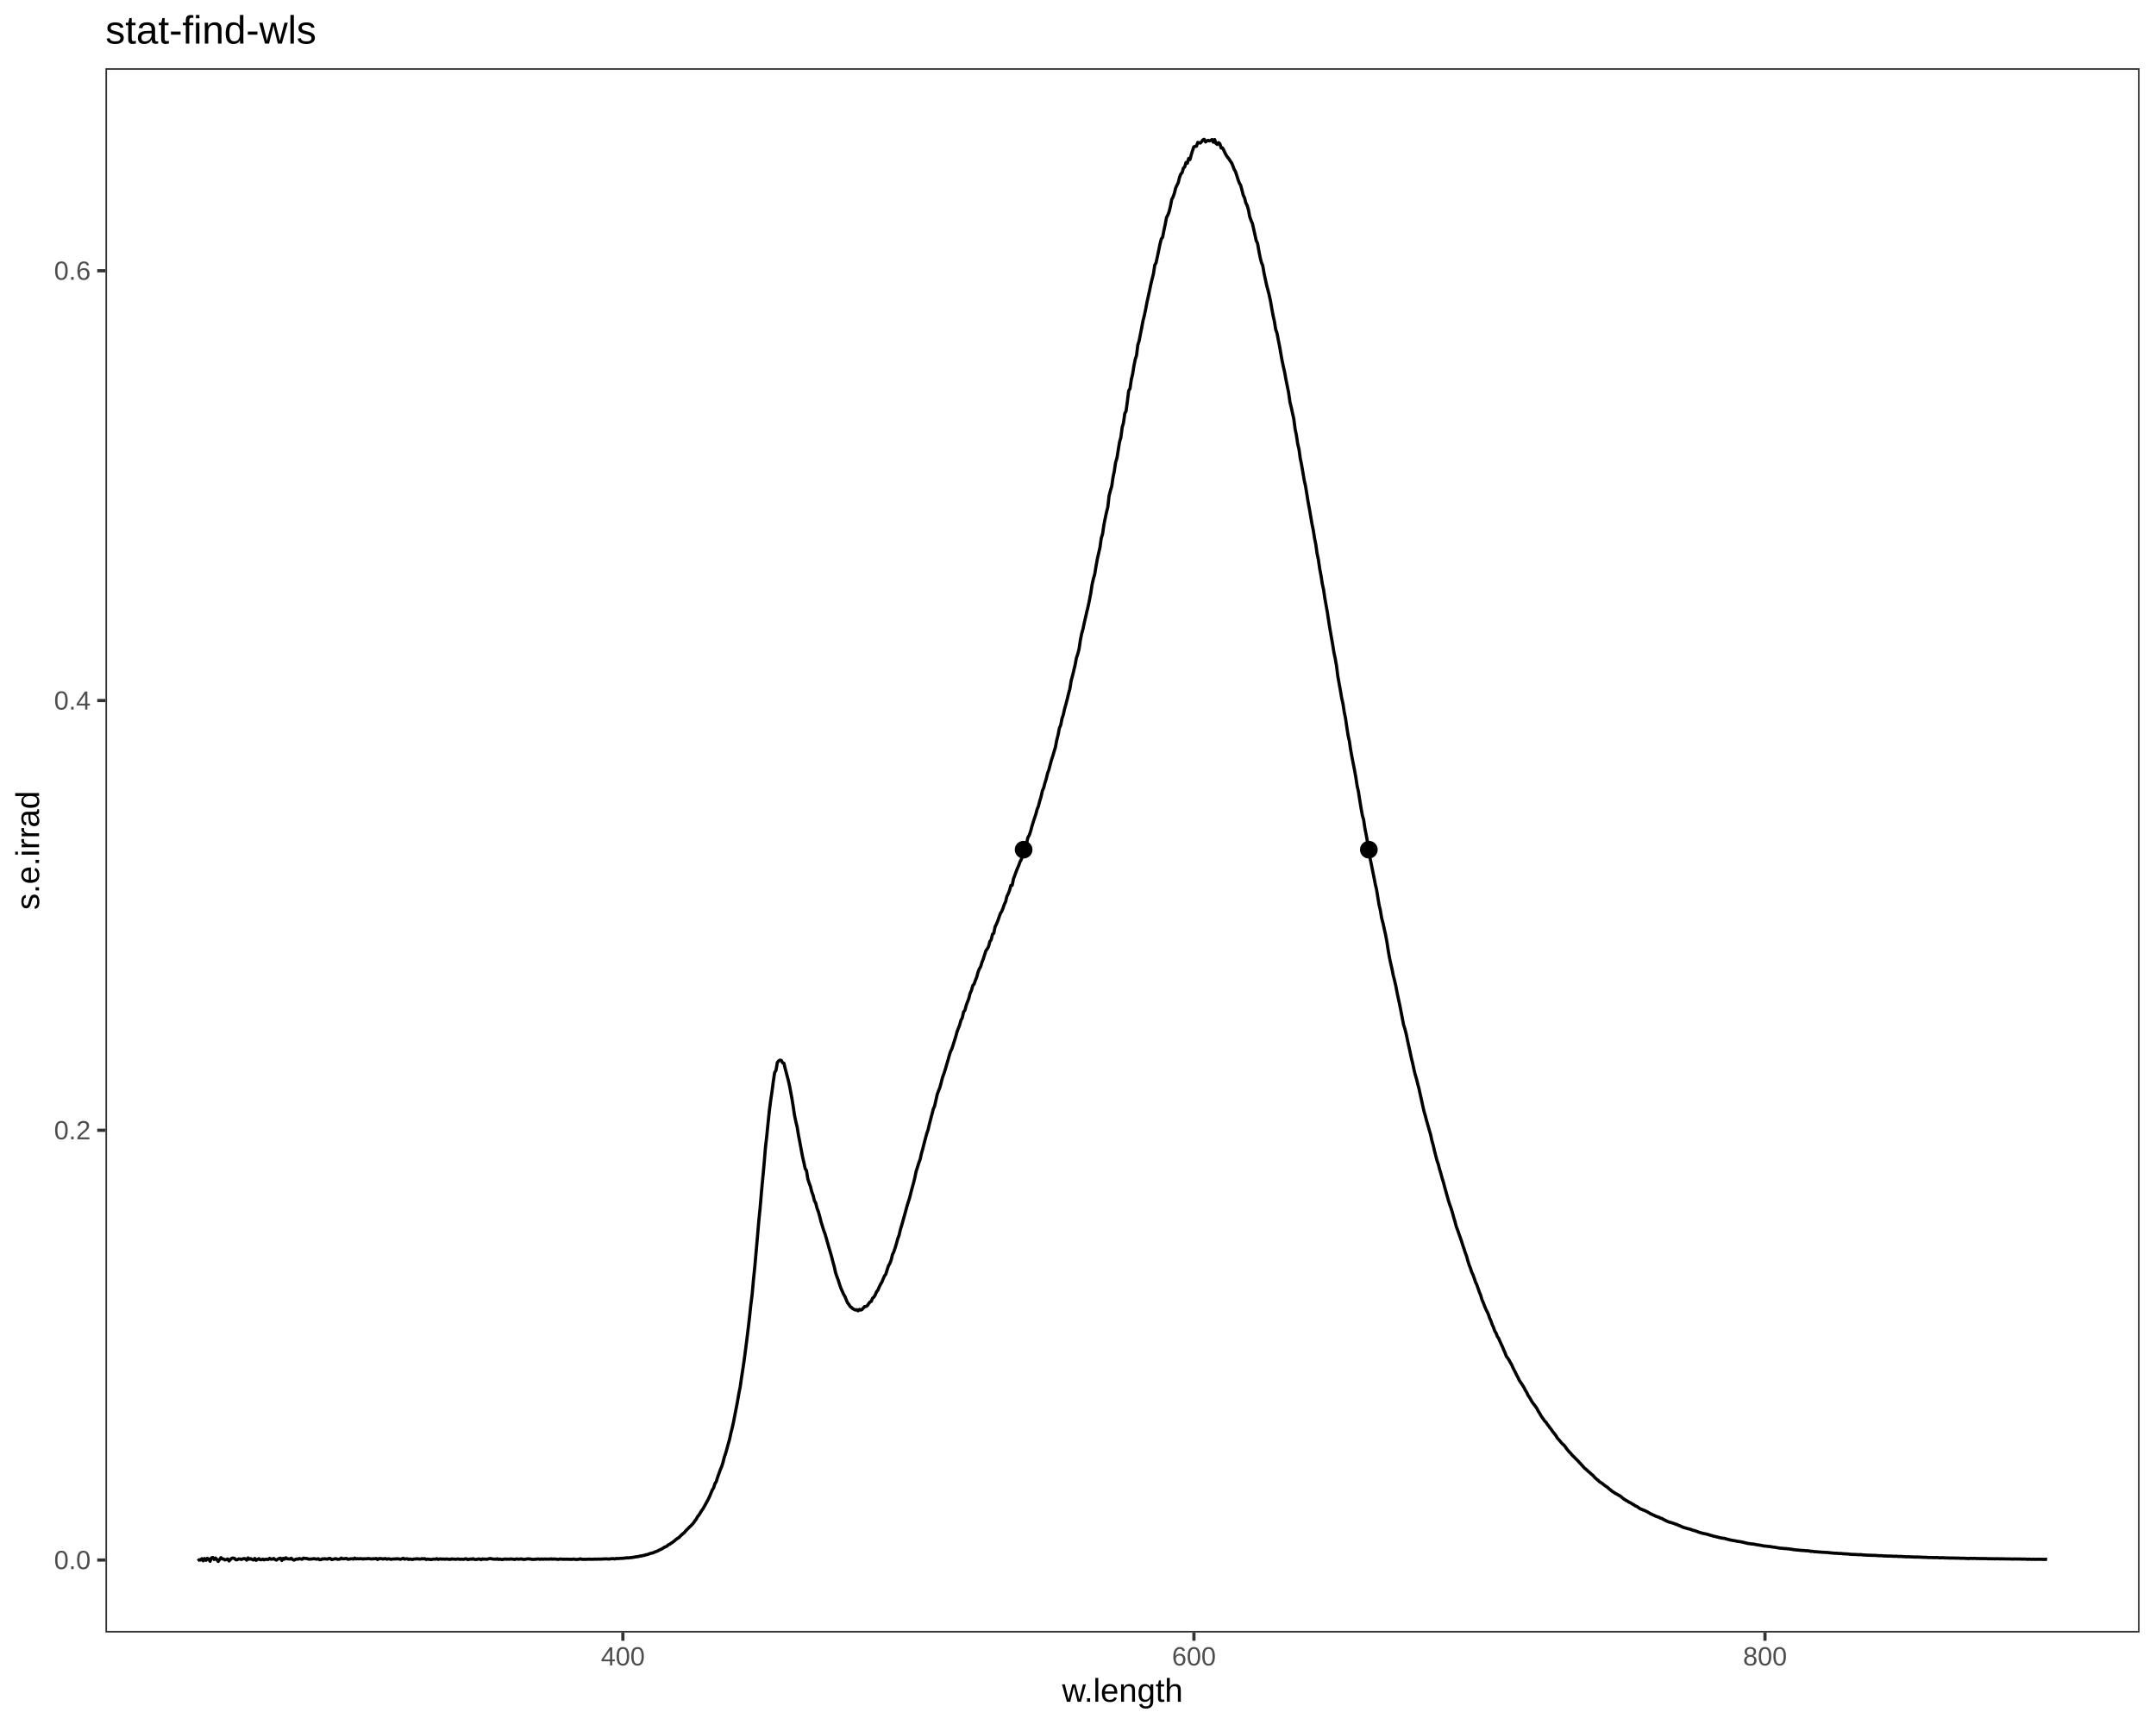
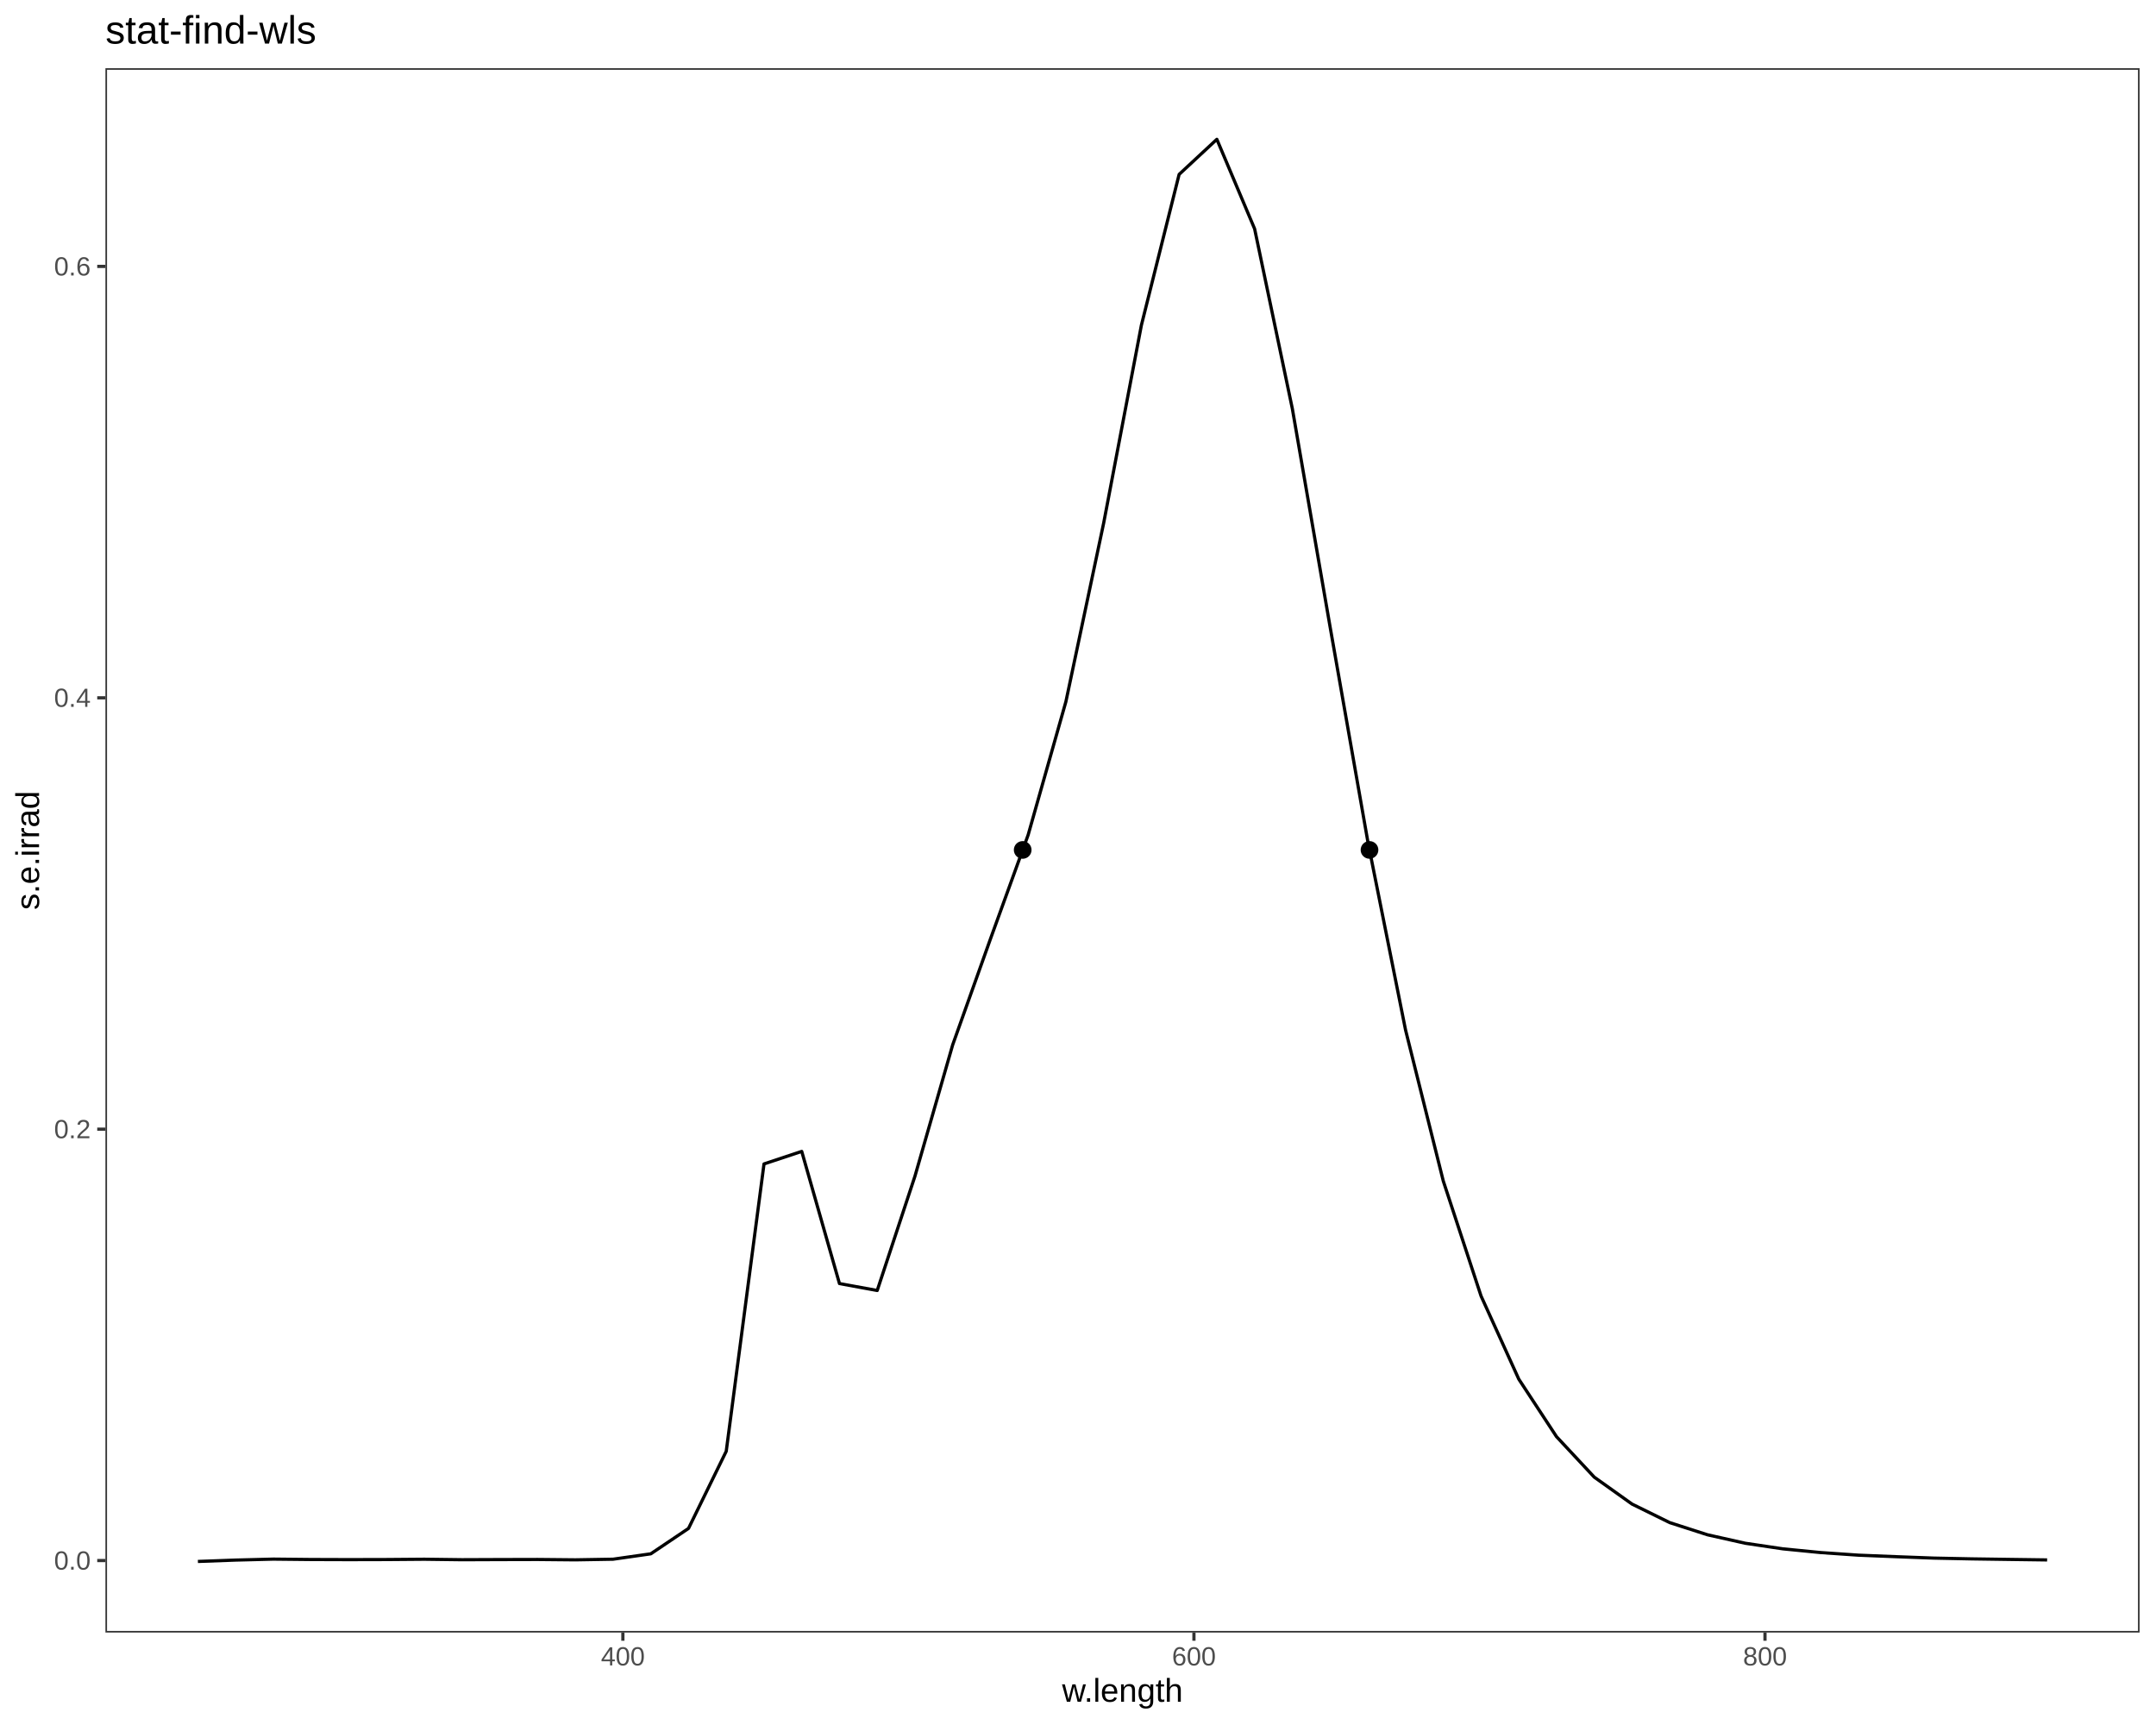
<svg xmlns="http://www.w3.org/2000/svg" viewBox="0 0 720.00 576.00">
  <defs>
    <style type="text/css">
    line, polyline, polygon, path, rect, circle {
      fill: none;
      stroke: #000000;
      stroke-linecap: round;
      stroke-linejoin: round;
      stroke-miterlimit: 10.00;
    }
  </style>
  </defs>
  <rect width="100%" height="100%" style="stroke: none; fill: #FFFFFF;" />
  <rect x="0.00" y="0.00" width="720.00" height="576.00" style="stroke-width: 1.07; stroke: #FFFFFF; fill: #FFFFFF;" />
  <defs>
    <clipPath id="cpMzUuMjF8NzE0LjUyfDU0NS4xM3wyMi43Nw==">
      <rect x="35.21" y="22.77" width="679.31" height="522.36" />
    </clipPath>
  </defs>
  <rect x="35.21" y="22.77" width="679.31" height="522.36" style="stroke-width: 1.07; stroke: none; fill: #FFFFFF;" clip-path="url(#cpMzUuMjF8NzE0LjUyfDU0NS4xM3wyMi43Nw==)" />
-   <polyline points="66.09,521.22 66.54,520.81 66.99,520.91 67.44,520.45 67.89,521.17 68.35,520.42 68.80,521.00 69.26,520.33 69.70,520.64 70.16,521.33 70.61,520.22 71.07,520.06 71.52,520.73 71.97,520.25 72.42,520.74 72.87,521.39 73.33,520.72 73.78,520.11 74.23,520.54 74.68,520.59 75.14,520.89 75.59,520.73 76.04,520.56 76.49,521.23 76.94,520.72 77.40,520.33 77.85,520.26 78.31,520.35 78.75,520.83 79.20,520.83 79.66,520.55 80.11,520.54 80.57,520.73 81.01,520.57 81.46,520.41 81.92,520.50 82.37,520.95 82.83,520.21 83.27,520.64 83.72,520.46 84.18,520.72 84.63,520.88 85.09,520.39 85.53,521.02 85.98,520.69 86.44,520.45 86.89,520.80 87.34,520.80 87.79,520.62 88.24,520.86 88.70,520.62 89.15,520.69 89.60,520.73 90.05,520.34 90.50,520.64 90.95,520.60 91.41,520.39 91.86,520.75 92.30,520.94 92.76,520.62 93.21,520.40 93.66,520.30 94.11,521.07 94.56,520.35 95.02,520.63 95.47,520.16 95.92,520.51 96.37,520.54 96.82,520.57 97.27,520.31 97.72,520.75 98.18,520.94 98.63,520.72 99.07,520.55 99.53,520.64 99.98,520.40 100.43,520.56 100.89,520.66 101.33,520.28 101.78,520.36 102.24,520.41 102.69,520.45 103.14,520.65 103.58,520.58 104.04,520.57 104.49,520.52 104.94,520.45 105.40,520.58 105.84,520.62 106.29,520.46 106.74,520.80 107.20,520.78 107.65,520.51 108.09,520.57 108.55,520.48 109.00,520.59 109.45,520.58 109.90,520.37 110.35,520.43 110.80,520.77 111.25,520.66 111.70,520.53 112.16,520.45 112.60,520.64 113.05,520.66 113.50,520.60 113.96,520.26 114.41,520.51 114.85,520.50 115.30,520.42 115.76,520.39 116.21,520.67 116.66,520.59 117.10,520.51 117.55,520.48 118.01,520.61 118.46,520.27 118.91,520.54 119.35,520.47 119.80,520.52 120.26,520.45 120.71,520.47 121.16,520.58 121.61,520.49 122.06,520.51 122.51,520.49 122.96,520.41 123.41,520.47 123.86,520.55 124.30,520.53 124.76,520.48 125.21,520.50 125.66,520.40 126.11,520.75 126.55,520.43 127.01,520.44 127.46,520.45 127.91,520.60 128.36,520.46 128.80,520.45 129.25,520.65 129.71,520.50 130.16,520.55 130.61,520.69 131.05,520.59 131.50,520.56 131.95,520.55 132.40,520.52 132.86,520.49 133.30,520.57 133.75,520.67 134.20,520.50 134.65,520.34 135.10,520.62 135.55,520.52 136.00,520.47 136.45,520.72 136.90,520.56 137.35,520.67 137.80,520.74 138.24,520.56 138.69,520.59 139.14,520.47 139.59,520.55 140.05,520.59 140.49,520.59 140.94,520.45 141.39,520.55 141.84,520.45 142.29,520.73 142.74,520.60 143.18,520.66 143.63,520.71 144.08,520.75 144.54,520.62 144.99,520.61 145.43,520.64 145.88,520.46 146.33,520.70 146.78,520.56 147.23,520.57 147.67,520.61 148.12,520.57 148.57,520.67 149.02,520.55 149.47,520.61 149.92,520.65 150.36,520.71 150.81,520.55 151.27,520.60 151.72,520.60 152.17,520.67 152.61,520.60 153.06,520.55 153.51,520.68 153.96,520.63 154.41,520.65 154.85,520.69 155.30,520.53 155.75,520.50 156.20,520.76 156.65,520.67 157.10,520.58 157.54,520.65 157.99,520.47 158.44,520.69 158.89,520.72 159.34,520.66 159.78,520.57 160.23,520.57 160.68,520.81 161.13,520.54 161.58,520.63 162.03,520.58 162.47,520.67 162.92,520.59 163.37,520.45 163.82,520.42 164.27,520.53 164.71,520.61 165.16,520.59 165.61,520.66 166.06,520.49 166.51,520.72 166.95,520.58 167.40,520.72 167.85,520.72 168.30,520.64 168.75,520.55 169.19,520.65 169.63,520.61 170.08,520.64 170.53,520.53 170.98,520.61 171.43,520.62 171.88,520.74 172.32,520.56 172.77,520.55 173.22,520.66 173.67,520.58 174.12,520.54 174.56,520.66 175.01,520.71 175.46,520.64 175.90,520.57 176.35,520.52 176.80,520.55 177.24,520.59 177.69,520.68 178.14,520.72 178.59,520.64 179.04,520.65 179.48,520.57 179.93,520.56 180.38,520.70 180.82,520.55 181.27,520.65 181.72,520.58 182.16,520.61 182.61,520.61 183.06,520.60 183.51,520.64 183.96,520.50 184.39,520.65 184.84,520.56 185.29,520.59 185.74,520.61 186.19,520.70 186.64,520.66 187.08,520.57 187.52,520.60 187.97,520.68 188.42,520.62 188.87,520.66 189.32,520.61 189.76,520.67 190.21,520.65 190.65,520.70 191.10,520.66 191.55,520.58 191.99,520.68 192.44,520.72 192.89,520.70 193.33,520.65 193.78,520.50 194.23,520.65 194.67,520.69 195.12,520.65 195.56,520.70 196.01,520.64 196.46,520.64 196.91,520.60 197.35,520.67 197.79,520.65 198.24,520.65 198.69,520.60 199.14,520.64 199.58,520.61 200.02,520.59 200.47,520.61 200.92,520.60 201.37,520.56 201.82,520.55 202.25,520.52 202.70,520.55 203.15,520.57 203.60,520.59 204.04,520.47 204.49,520.48 204.93,520.47 205.38,520.56 205.82,520.37 206.27,520.44 206.72,520.40 207.17,520.35 207.60,520.36 208.05,520.32 208.50,520.29 208.95,520.22 209.39,520.17 209.84,520.22 210.28,520.12 210.72,520.11 211.17,520.04 211.62,519.98 212.07,519.90 212.50,519.82 212.95,519.79 213.40,519.69 213.85,519.56 214.29,519.54 214.74,519.41 215.18,519.35 215.62,519.16 216.07,519.12 216.52,518.95 216.96,518.80 217.41,518.65 217.85,518.58 218.29,518.41 218.74,518.20 219.19,518.05 219.63,517.89 220.08,517.63 220.52,517.43 220.97,517.22 221.41,516.96 221.86,516.65 222.30,516.48 222.75,516.27 223.19,515.82 223.63,515.65 224.08,515.33 224.53,515.05 224.97,514.73 225.42,514.33 225.86,513.96 226.30,513.65 226.75,513.40 227.20,512.91 227.64,512.50 228.09,512.10 228.52,511.77 228.97,511.20 229.42,510.74 229.86,510.31 230.31,509.84 230.76,509.44 231.19,508.99 231.64,508.48 232.08,507.79 232.53,507.24 232.98,506.40 233.42,505.89 233.86,505.16 234.30,504.43 234.75,503.84 235.20,503.05 235.64,502.24 236.09,501.43 236.52,500.62 236.97,499.69 237.41,498.62 237.86,497.53 238.31,496.83 238.75,495.43 239.19,494.76 239.63,493.33 240.08,492.09 240.52,490.81 240.97,489.81 241.42,488.45 241.85,486.67 242.30,485.37 242.74,483.83 243.19,482.16 243.63,480.65 244.08,478.54 244.51,476.85 244.96,474.83 245.40,472.55 245.85,470.26 246.29,467.97 246.74,465.33 247.18,463.18 247.62,460.08 248.06,457.25 248.51,454.23 248.96,450.82 249.40,447.38 249.85,443.71 250.28,440.03 250.73,435.78 251.17,432.34 251.62,427.33 252.06,423.09 252.50,418.13 252.94,413.09 253.38,407.99 253.83,403.48 254.27,398.30 254.72,393.49 255.16,388.78 255.60,383.43 256.04,379.53 256.49,375.06 256.93,370.84 257.38,367.37 257.82,364.42 258.26,361.01 258.70,358.10 259.14,357.43 259.59,354.81 260.03,354.25 260.48,354.00 260.92,354.09 261.36,354.89 261.80,355.06 262.25,356.94 262.69,358.59 263.13,360.23 263.58,362.13 264.01,364.38 264.46,366.81 264.90,369.53 265.35,372.53 265.79,374.59 266.23,376.41 266.67,379.16 267.11,381.36 267.56,383.88 268.00,386.17 268.44,388.12 268.89,390.22 269.33,390.86 269.76,393.60 270.21,395.01 270.65,396.20 271.10,397.98 271.54,399.13 271.98,400.96 272.42,401.73 272.86,403.49 273.31,404.66 273.75,406.21 274.19,407.99 274.64,409.40 275.08,410.84 275.51,411.98 275.96,413.53 276.40,415.07 276.84,416.66 277.29,418.14 277.73,419.64 278.16,421.38 278.61,422.98 279.05,424.97 279.49,426.27 279.94,427.48 280.38,428.89 280.82,430.18 281.26,431.11 281.70,432.15 282.14,432.85 282.59,433.99 283.03,435.00 283.47,435.55 283.91,436.25 284.35,436.60 284.79,437.00 285.23,437.21 285.68,437.43 286.12,437.32 286.56,437.70 287.00,437.22 287.44,437.45 287.88,437.25 288.32,436.75 288.77,436.25 289.21,436.27 289.65,435.98 290.08,435.32 290.53,434.75 290.97,434.53 291.41,433.44 291.85,433.13 292.30,432.36 292.73,431.33 293.17,430.81 293.61,429.75 294.06,428.83 294.50,428.11 294.94,427.05 295.38,426.07 295.82,425.46 296.26,424.03 296.70,422.67 297.14,421.94 297.59,420.79 298.03,418.94 298.47,418.06 298.90,416.77 299.34,415.34 299.79,413.66 300.23,412.51 300.67,410.64 301.11,409.18 301.55,407.63 301.99,406.05 302.43,404.48 302.87,402.83 303.31,401.40 303.75,400.04 304.20,398.23 304.63,396.62 305.07,395.05 305.51,393.24 305.95,391.09 306.39,389.78 306.84,388.29 307.28,387.14 307.71,385.17 308.15,383.65 308.59,381.87 309.03,380.21 309.47,378.58 309.92,377.28 310.36,375.39 310.79,373.71 311.23,372.08 311.67,370.31 312.11,369.34 312.55,367.41 313.00,365.38 313.44,364.19 313.87,363.13 314.31,361.53 314.75,359.80 315.19,358.60 315.63,357.25 316.07,355.73 316.51,354.27 316.95,352.66 317.39,351.20 317.83,350.31 318.27,349.02 318.71,347.61 319.15,346.22 319.59,344.59 320.02,343.41 320.46,342.33 320.90,340.70 321.34,339.93 321.79,337.87 322.23,337.36 322.67,335.71 323.10,334.56 323.54,333.40 323.98,331.65 324.42,330.69 324.86,329.07 325.30,328.61 325.74,327.34 326.17,326.26 326.61,324.66 327.05,323.48 327.49,322.80 327.93,321.30 328.37,320.21 328.81,318.78 329.25,317.43 329.68,316.88 330.12,316.10 330.56,314.40 331.00,313.80 331.44,311.97 331.88,311.62 332.32,309.41 332.75,308.61 333.19,307.58 333.63,306.29 334.07,305.03 334.51,304.36 334.95,303.29 335.39,301.99 335.82,301.11 336.26,299.29 336.70,298.44 337.14,297.30 337.58,295.67 338.02,295.61 338.46,293.41 338.90,292.30 339.33,291.09 339.77,289.96 340.21,288.97 340.65,287.72 341.09,286.94 341.53,285.10 341.97,283.18 342.40,282.71 342.84,281.48 343.28,279.62 343.72,278.90 344.16,277.61 344.60,275.98 345.03,274.55 345.46,273.21 345.90,271.95 346.34,270.24 346.78,269.21 347.22,267.48 347.66,266.07 348.10,264.06 348.54,263.05 348.97,261.38 349.41,260.02 349.84,258.19 350.28,257.03 350.72,255.33 351.16,253.70 351.60,252.40 352.03,250.92 352.47,249.46 352.91,247.10 353.35,245.42 353.78,243.16 354.22,242.16 354.66,239.92 355.10,238.64 355.53,236.63 355.97,235.15 356.41,233.45 356.84,231.63 357.28,230.04 357.72,227.25 358.16,225.70 358.59,223.87 359.03,222.07 359.46,219.74 359.90,218.43 360.34,216.80 360.78,213.82 361.22,211.61 361.66,210.05 362.08,208.04 362.52,206.16 362.96,204.18 363.40,202.42 363.84,200.27 364.27,198.02 364.71,195.16 365.15,193.22 365.58,191.76 366.02,189.04 366.45,186.70 366.89,184.75 367.33,182.85 367.77,179.71 368.21,178.27 368.64,175.30 369.07,173.14 369.51,171.08 369.95,169.38 370.38,165.58 370.82,163.85 371.26,162.40 371.70,159.33 372.13,157.31 372.56,154.37 373.00,152.97 373.44,150.25 373.87,147.60 374.31,146.09 374.75,142.72 375.19,141.20 375.62,138.09 376.05,137.27 376.49,134.02 376.93,130.46 377.36,129.77 377.80,126.74 378.24,124.94 378.67,122.21 379.11,120.01 379.54,118.70 379.97,115.22 380.41,113.85 380.85,111.58 381.29,109.35 381.72,107.03 382.16,105.33 382.60,103.23 383.02,101.01 383.46,99.04 383.90,97.03 384.33,94.93 384.77,93.09 385.21,91.35 385.64,88.53 386.08,87.70 386.51,85.71 386.94,83.66 387.38,81.51 387.82,79.77 388.25,79.23 388.69,76.93 389.13,74.91 389.56,72.62 389.99,71.83 390.42,70.72 390.86,68.92 391.30,66.60 391.73,65.82 392.17,64.57 392.61,62.81 393.04,61.85 393.47,61.01 393.90,59.25 394.34,58.11 394.78,57.63 395.21,56.11 395.65,55.73 396.08,54.24 396.52,54.50 396.96,52.90 397.38,53.29 397.82,51.69 398.25,50.29 398.69,49.04 399.13,48.86 399.56,48.82 400.00,47.54 400.43,47.67 400.86,47.76 401.29,47.31 401.73,46.68 402.16,46.52 402.60,47.40 403.04,47.03 403.47,46.88 403.91,47.06 404.34,46.84 404.77,46.59 405.20,47.48 405.64,46.60 406.07,47.89 406.51,48.22 406.94,47.62 407.38,48.01 407.81,49.42 408.25,49.38 408.67,50.14 409.11,51.09 409.54,51.90 409.98,52.54 410.41,53.05 410.85,53.76 411.28,54.35 411.72,55.37 412.15,56.57 412.58,57.24 413.01,58.55 413.45,59.94 413.88,61.12 414.32,61.86 414.75,63.45 415.19,65.20 415.62,66.06 416.05,67.77 416.48,68.60 416.92,70.08 417.35,72.35 417.78,73.58 418.22,74.56 418.65,76.41 419.09,78.38 419.52,80.37 419.95,81.20 420.38,83.68 420.82,85.89 421.25,87.66 421.68,88.61 422.12,91.14 422.55,93.19 422.99,95.23 423.42,96.83 423.84,98.47 424.28,100.49 424.71,103.01 425.15,105.40 425.58,107.23 426.01,109.99 426.45,111.20 426.88,113.49 427.32,115.63 427.74,118.10 428.17,120.49 428.61,122.58 429.04,124.45 429.48,126.92 429.91,129.02 430.34,131.12 430.78,134.27 431.21,135.99 431.64,137.98 432.07,139.90 432.50,143.22 432.93,145.32 433.37,148.20 433.80,150.01 434.23,153.10 434.67,155.21 435.10,157.75 435.53,160.26 435.96,162.21 436.39,164.74 436.82,167.48 437.26,169.83 437.69,172.30 438.12,174.84 438.56,176.95 438.99,179.67 439.42,181.85 439.85,184.90 440.28,186.88 440.71,189.88 441.14,192.09 441.58,194.96 442.01,196.86 442.44,199.82 442.88,202.26 443.31,204.69 443.74,207.55 444.16,210.16 444.60,212.67 445.03,215.12 445.46,217.85 445.89,219.83 446.33,222.33 446.76,225.78 447.19,228.19 447.62,230.51 448.05,233.07 448.48,234.96 448.91,237.74 449.34,239.83 449.78,242.90 450.21,245.64 450.64,247.57 451.07,250.49 451.50,252.81 451.94,255.10 452.36,257.21 452.79,259.62 453.22,262.42 453.66,264.40 454.09,267.17 454.52,269.81 454.95,272.22 455.38,273.70 455.82,276.66 456.25,278.78 456.67,281.09 457.10,283.56 457.53,286.50 457.96,288.64 458.40,290.79 458.83,292.90 459.26,295.16 459.69,296.93 460.12,299.62 460.55,302.17 460.98,304.03 461.41,306.57 461.84,308.17 462.27,310.18 462.70,312.06 463.13,314.31 463.56,317.16 464.00,319.67 464.43,321.72 464.86,323.54 465.29,325.78 465.71,327.35 466.14,329.28 466.57,331.52 467.00,333.51 467.43,335.54 467.87,337.71 468.30,339.98 468.73,342.20 469.16,343.52 469.59,345.19 470.01,347.24 470.44,349.22 470.87,351.09 471.30,353.18 471.73,354.91 472.16,356.95 472.59,358.78 473.03,360.23 473.46,361.96 473.89,363.60 474.32,365.58 474.74,367.43 475.17,369.41 475.60,371.27 476.03,372.75 476.46,374.41 476.89,375.88 477.32,377.38 477.75,378.85 478.18,380.86 478.61,382.35 479.03,384.21 479.46,385.88 479.89,387.53 480.32,388.76 480.75,390.42 481.18,391.84 481.61,393.42 482.04,394.82 482.47,396.44 482.90,397.98 483.33,399.54 483.75,401.03 484.18,402.35 484.61,403.51 485.04,404.94 485.47,406.51 485.90,407.91 486.33,409.59 486.76,410.70 487.19,411.93 487.62,413.14 488.05,414.35 488.47,415.72 488.90,416.97 489.33,418.29 489.76,419.44 490.19,421.02 490.62,422.37 491.05,423.45 491.48,424.78 491.90,425.65 492.33,426.84 492.76,428.12 493.19,429.00 493.61,430.24 494.04,431.44 494.47,432.48 494.90,433.98 495.33,434.95 495.76,436.10 496.19,437.11 496.62,437.97 497.04,438.86 497.47,440.15 497.90,441.07 498.32,442.28 498.75,443.19 499.18,444.45 499.61,445.13 500.04,446.27 500.46,446.85 500.89,447.86 501.32,448.82 501.75,449.70 502.18,450.77 502.61,451.71 503.04,452.89 503.45,453.41 503.88,454.03 504.31,454.84 504.74,455.54 505.17,456.49 505.60,457.41 506.02,458.17 506.45,459.11 506.88,459.85 507.31,460.81 507.74,461.47 508.17,462.08 508.58,462.72 509.01,463.45 509.44,464.31 509.87,464.97 510.30,465.94 510.72,466.52 511.15,467.26 511.58,468.03 512.01,468.64 512.44,469.18 512.86,469.74 513.29,470.38 513.71,471.24 514.14,471.86 514.56,472.64 514.99,473.29 515.42,473.86 515.85,474.50 516.27,474.89 516.70,475.55 517.13,476.07 517.56,476.71 517.98,477.21 518.41,477.84 518.84,478.42 519.26,478.92 519.68,479.50 520.11,480.24 520.54,480.69 520.97,481.19 521.39,481.70 521.82,482.18 522.25,482.50 522.67,483.02 523.10,483.66 523.53,484.18 523.95,484.71 524.38,485.11 524.80,485.61 525.23,486.12 525.65,486.48 526.08,486.95 526.51,487.37 526.93,487.77 527.36,488.27 527.79,488.68 528.21,489.18 528.64,489.65 529.07,490.13 529.49,490.50 529.92,490.84 530.34,491.28 530.76,491.59 531.19,491.99 531.61,492.36 532.04,492.72 532.47,493.25 532.89,493.64 533.32,494.02 533.75,494.36 534.17,494.79 534.60,495.03 535.02,495.31 535.45,495.68 535.87,495.97 536.29,496.30 536.72,496.56 537.15,496.93 537.57,497.31 538.00,497.64 538.42,498.00 538.85,498.25 539.27,498.53 539.70,498.80 540.13,499.00 540.55,499.30 540.98,499.47 541.40,499.80 541.82,500.17 542.24,500.52 542.67,500.77 543.10,501.05 543.52,501.24 543.95,501.58 544.37,501.74 544.80,501.99 545.22,502.26 545.65,502.47 546.07,502.82 546.50,502.96 546.92,503.21 547.35,503.53 547.77,503.81 548.19,503.96 548.61,504.17 549.04,504.30 549.46,504.50 549.89,504.69 550.31,504.92 550.74,505.17 551.16,505.46 551.59,505.60 552.01,505.85 552.44,506.01 552.86,506.25 553.29,506.39 553.71,506.55 554.13,506.67 554.55,506.96 554.98,507.01 555.40,507.31 555.83,507.51 556.25,507.73 556.68,507.94 557.10,508.11 557.52,508.29 557.95,508.36 558.37,508.51 558.80,508.64 559.22,508.77 559.65,508.98 560.07,509.06 560.49,509.32 560.91,509.44 561.33,509.64 561.76,509.84 562.18,510.00 562.61,510.16 563.03,510.23 563.45,510.41 563.88,510.48 564.30,510.57 564.73,510.73 565.15,510.90 565.57,511.03 566.00,511.12 566.42,511.28 566.84,511.43 567.26,511.59 567.68,511.73 568.11,511.83 568.53,511.99 568.95,512.06 569.38,512.14 569.80,512.23 570.22,512.34 570.65,512.45 571.07,512.61 571.49,512.71 571.92,512.83 572.34,512.99 572.76,513.04 573.19,513.17 573.61,513.26 574.03,513.37 574.45,513.48 574.87,513.54 575.29,513.65 575.72,513.64 576.14,513.76 576.56,513.88 576.98,513.99 577.41,514.11 577.83,514.21 578.25,514.28 578.68,514.38 579.10,514.44 579.52,514.50 579.94,514.62 580.37,514.68 580.79,514.73 581.21,514.80 581.63,514.88 582.05,514.97 582.47,515.06 582.89,515.19 583.31,515.26 583.74,515.39 584.16,515.42 584.58,515.49 585.00,515.55 585.43,515.57 585.85,515.64 586.27,515.71 586.69,515.81 587.11,515.86 587.54,515.92 587.96,516.00 588.38,516.08 588.80,516.15 589.22,516.25 589.64,516.24 590.06,516.30 590.48,516.39 590.90,516.39 591.32,516.44 591.75,516.53 592.17,516.60 592.59,516.64 593.01,516.70 593.43,516.79 593.85,516.85 594.28,516.92 594.70,516.97 595.12,516.98 595.54,517.04 595.96,517.07 596.38,517.09 596.81,517.15 597.22,517.17 597.64,517.23 598.06,517.30 598.48,517.34 598.90,517.44 599.32,517.46 599.74,517.53 600.17,517.58 600.59,517.59 601.01,517.65 601.43,517.68 601.85,517.73 602.27,517.74 602.69,517.77 603.11,517.82 603.53,517.81 603.95,517.86 604.37,517.93 604.80,518.04 605.22,517.98 605.63,518.08 606.05,518.14 606.47,518.13 606.89,518.19 607.31,518.21 607.73,518.25 608.15,518.26 608.57,518.32 608.99,518.31 609.41,518.36 609.83,518.38 610.25,518.39 610.67,518.42 611.09,518.51 611.51,518.51 611.93,518.58 612.35,518.60 612.77,518.65 613.19,518.65 613.61,518.66 614.03,518.74 614.45,518.72 614.86,518.73 615.28,518.79 615.70,518.83 616.12,518.85 616.54,518.85 616.96,518.91 617.38,518.91 617.80,518.98 618.22,519.01 618.64,519.03 619.06,519.05 619.48,519.05 619.90,519.09 620.32,519.09 620.74,519.14 621.16,519.12 621.58,519.11 622.00,519.20 622.42,519.22 622.84,519.24 623.26,519.28 623.67,519.31 624.09,519.30 624.51,519.32 624.92,519.34 625.34,519.35 625.76,519.36 626.18,519.35 626.60,519.41 627.02,519.43 627.44,519.46 627.85,519.47 628.27,519.46 628.69,519.51 629.11,519.55 629.53,519.55 629.95,519.58 630.37,519.59 630.79,519.62 631.20,519.58 631.62,519.61 632.04,519.63 632.46,519.66 632.88,519.67 633.30,519.63 633.72,519.70 634.13,519.73 634.55,519.71 634.97,519.72 635.38,519.76 635.80,519.78 636.22,519.80 636.63,519.85 637.05,519.81 637.47,519.82 637.89,519.86 638.31,519.86 638.72,519.88 639.14,519.91 639.56,519.91 639.98,519.92 640.40,519.92 640.81,519.93 641.23,519.95 641.65,519.96 642.07,520.00 642.49,519.99 642.90,520.02 643.32,520.01 643.74,520.07 644.16,520.08 644.57,520.07 644.99,520.08 645.41,520.09 645.83,520.11 646.24,520.11 646.66,520.09 647.08,520.10 647.49,520.16 647.90,520.16 648.32,520.17 648.74,520.12 649.15,520.18 649.57,520.21 649.99,520.20 650.40,520.22 650.82,520.23 651.24,520.26 651.66,520.25 652.07,520.23 652.49,520.25 652.91,520.27 653.32,520.28 653.74,520.28 654.16,520.27 654.57,520.33 654.99,520.31 655.41,520.32 655.82,520.32 656.24,520.34 656.66,520.39 657.07,520.37 657.49,520.43 657.91,520.35 658.32,520.36 658.74,520.39 659.16,520.37 659.57,520.36 659.99,520.41 660.40,520.41 660.82,520.40 661.24,520.44 661.65,520.41 662.06,520.44 662.47,520.42 662.89,520.44 663.31,520.43 663.72,520.47 664.14,520.49 664.55,520.46 664.97,520.49 665.39,520.50 665.80,520.48 666.22,520.52 666.63,520.48 667.05,520.49 667.46,520.48 667.88,520.54 668.30,520.48 668.71,520.54 669.13,520.51 669.54,520.54 669.96,520.54 670.37,520.54 670.79,520.54 671.20,520.55 671.62,520.57 672.03,520.59 672.45,520.58 672.86,520.54 673.28,520.58 673.69,520.57 674.11,520.56 674.52,520.59 674.94,520.59 675.35,520.62 675.77,520.58 676.18,520.60 676.60,520.60 677.01,520.67 677.43,520.63 677.84,520.63 678.26,520.67 678.67,520.68 679.09,520.63 679.50,520.69 679.91,520.68 680.32,520.65 680.74,520.67 681.15,520.64 681.56,520.69 681.98,520.65 682.39,520.71 682.81,520.69 683.22,520.67 683.64,520.71 " style="stroke-width: 1.07; stroke-linecap: butt;" clip-path="url(#cpMzUuMjF8NzE0LjUyfDU0NS4xM3wyMi43Nw==)" />
-   <circle cx="341.84" cy="283.72" r="1.95pt" style="stroke-width: 0.71; fill: #000000;" clip-path="url(#cpMzUuMjF8NzE0LjUyfDU0NS4xM3wyMi43Nw==)" />
-   <circle cx="457.13" cy="283.72" r="1.95pt" style="stroke-width: 0.71; fill: #000000;" clip-path="url(#cpMzUuMjF8NzE0LjUyfDU0NS4xM3wyMi43Nw==)" />
+   <polyline points="66.09,521.39 78.69,520.93 91.30,520.61 103.90,520.74 116.50,520.78 129.11,520.75 141.71,520.65 154.31,520.81 166.92,520.76 179.52,520.73 192.12,520.85 204.72,520.64 217.33,518.84 229.93,510.36 242.53,484.59 255.14,388.65 267.74,384.47 280.34,428.60 292.95,430.91 305.55,392.74 318.15,348.89 330.76,313.53 343.36,278.76 355.96,234.28 368.57,174.67 381.17,108.59 393.77,58.23 406.37,46.52 418.98,76.41 431.58,136.47 444.18,209.28 456.79,281.01 469.39,343.94 481.99,394.37 494.60,432.75 507.20,460.51 519.80,479.72 532.41,493.24 545.01,502.22 557.61,508.42 570.21,512.48 582.82,515.31 595.42,517.18 608.02,518.42 620.63,519.29 633.23,519.80 645.83,520.27 658.44,520.53 671.04,520.71 683.64,520.88 " style="stroke-width: 1.07; stroke-linecap: butt;" clip-path="url(#cpMzUuMjF8NzE0LjUyfDU0NS4xM3wyMi43Nw==)" />
+   <circle cx="341.53" cy="283.80" r="1.95pt" style="stroke-width: 0.71; fill: #000000;" clip-path="url(#cpMzUuMjF8NzE0LjUyfDU0NS4xM3wyMi43Nw==)" />
+   <circle cx="457.35" cy="283.80" r="1.95pt" style="stroke-width: 0.71; fill: #000000;" clip-path="url(#cpMzUuMjF8NzE0LjUyfDU0NS4xM3wyMi43Nw==)" />
  <rect x="35.21" y="22.77" width="679.31" height="522.36" style="stroke-width: 1.07; stroke: #333333;" clip-path="url(#cpMzUuMjF8NzE0LjUyfDU0NS4xM3wyMi43Nw==)" />
  <defs>
    <clipPath id="cpMC4wMHw3MjAuMDB8NTc2LjAwfDAuMDA=">
      <rect x="0.00" y="0.00" width="720.00" height="576.00" />
    </clipPath>
  </defs>
  <g clip-path="url(#cpMC4wMHw3MjAuMDB8NTc2LjAwfDAuMDA=)">
-     <text x="18.06" y="523.95" style="font-size: 8.80px; fill: #4D4D4D; font-family: Liberation Sans;" textLength="12.22px" lengthAdjust="spacingAndGlyphs">0.0</text>
+     <text x="18.06" y="524.12" style="font-size: 8.80px; fill: #4D4D4D; font-family: Liberation Sans;" textLength="12.22px" lengthAdjust="spacingAndGlyphs">0.0</text>
  </g>
  <g clip-path="url(#cpMC4wMHw3MjAuMDB8NTc2LjAwfDAuMDA=)">
-     <text x="18.06" y="380.44" style="font-size: 8.80px; fill: #4D4D4D; font-family: Liberation Sans;" textLength="12.22px" lengthAdjust="spacingAndGlyphs">0.2</text>
+     <text x="18.06" y="380.07" style="font-size: 8.80px; fill: #4D4D4D; font-family: Liberation Sans;" textLength="12.22px" lengthAdjust="spacingAndGlyphs">0.2</text>
  </g>
  <g clip-path="url(#cpMC4wMHw3MjAuMDB8NTc2LjAwfDAuMDA=)">
-     <text x="18.06" y="236.94" style="font-size: 8.80px; fill: #4D4D4D; font-family: Liberation Sans;" textLength="12.22px" lengthAdjust="spacingAndGlyphs">0.4</text>
+     <text x="18.06" y="236.03" style="font-size: 8.80px; fill: #4D4D4D; font-family: Liberation Sans;" textLength="12.22px" lengthAdjust="spacingAndGlyphs">0.4</text>
  </g>
  <g clip-path="url(#cpMC4wMHw3MjAuMDB8NTc2LjAwfDAuMDA=)">
-     <text x="18.06" y="93.43" style="font-size: 8.80px; fill: #4D4D4D; font-family: Liberation Sans;" textLength="12.22px" lengthAdjust="spacingAndGlyphs">0.6</text>
+     <text x="18.06" y="91.99" style="font-size: 8.80px; fill: #4D4D4D; font-family: Liberation Sans;" textLength="12.22px" lengthAdjust="spacingAndGlyphs">0.6</text>
  </g>
-   <polyline points="32.47,520.92 35.21,520.92 " style="stroke-width: 1.07; stroke: #333333; stroke-linecap: butt;" clip-path="url(#cpMC4wMHw3MjAuMDB8NTc2LjAwfDAuMDA=)" />
-   <polyline points="32.47,377.42 35.21,377.42 " style="stroke-width: 1.07; stroke: #333333; stroke-linecap: butt;" clip-path="url(#cpMC4wMHw3MjAuMDB8NTc2LjAwfDAuMDA=)" />
-   <polyline points="32.47,233.91 35.21,233.91 " style="stroke-width: 1.07; stroke: #333333; stroke-linecap: butt;" clip-path="url(#cpMC4wMHw3MjAuMDB8NTc2LjAwfDAuMDA=)" />
-   <polyline points="32.47,90.41 35.21,90.41 " style="stroke-width: 1.07; stroke: #333333; stroke-linecap: butt;" clip-path="url(#cpMC4wMHw3MjAuMDB8NTc2LjAwfDAuMDA=)" />
+   <polyline points="32.47,521.09 35.21,521.09 " style="stroke-width: 1.07; stroke: #333333; stroke-linecap: butt;" clip-path="url(#cpMC4wMHw3MjAuMDB8NTc2LjAwfDAuMDA=)" />
+   <polyline points="32.47,377.05 35.21,377.05 " style="stroke-width: 1.07; stroke: #333333; stroke-linecap: butt;" clip-path="url(#cpMC4wMHw3MjAuMDB8NTc2LjAwfDAuMDA=)" />
+   <polyline points="32.47,233.01 35.21,233.01 " style="stroke-width: 1.07; stroke: #333333; stroke-linecap: butt;" clip-path="url(#cpMC4wMHw3MjAuMDB8NTc2LjAwfDAuMDA=)" />
+   <polyline points="32.47,88.96 35.21,88.96 " style="stroke-width: 1.07; stroke: #333333; stroke-linecap: butt;" clip-path="url(#cpMC4wMHw3MjAuMDB8NTc2LjAwfDAuMDA=)" />
  <polyline points="208.01,547.87 208.01,545.13 " style="stroke-width: 1.07; stroke: #333333; stroke-linecap: butt;" clip-path="url(#cpMC4wMHw3MjAuMDB8NTc2LjAwfDAuMDA=)" />
  <polyline points="398.72,547.87 398.72,545.13 " style="stroke-width: 1.07; stroke: #333333; stroke-linecap: butt;" clip-path="url(#cpMC4wMHw3MjAuMDB8NTc2LjAwfDAuMDA=)" />
  <polyline points="589.42,547.87 589.42,545.13 " style="stroke-width: 1.07; stroke: #333333; stroke-linecap: butt;" clip-path="url(#cpMC4wMHw3MjAuMDB8NTc2LjAwfDAuMDA=)" />
  <g clip-path="url(#cpMC4wMHw3MjAuMDB8NTc2LjAwfDAuMDA=)">
    <text x="200.68" y="556.11" style="font-size: 8.80px; fill: #4D4D4D; font-family: Liberation Sans;" textLength="14.67px" lengthAdjust="spacingAndGlyphs">400</text>
  </g>
  <g clip-path="url(#cpMC4wMHw3MjAuMDB8NTc2LjAwfDAuMDA=)">
    <text x="391.38" y="556.11" style="font-size: 8.80px; fill: #4D4D4D; font-family: Liberation Sans;" textLength="14.67px" lengthAdjust="spacingAndGlyphs">600</text>
  </g>
  <g clip-path="url(#cpMC4wMHw3MjAuMDB8NTc2LjAwfDAuMDA=)">
    <text x="582.09" y="556.11" style="font-size: 8.80px; fill: #4D4D4D; font-family: Liberation Sans;" textLength="14.67px" lengthAdjust="spacingAndGlyphs">800</text>
  </g>
  <g clip-path="url(#cpMC4wMHw3MjAuMDB8NTc2LjAwfDAuMDA=)">
    <text x="354.67" y="568.24" style="font-size: 11.00px; font-family: Liberation Sans;" textLength="40.39px" lengthAdjust="spacingAndGlyphs">w.length</text>
  </g>
  <g clip-path="url(#cpMC4wMHw3MjAuMDB8NTc2LjAwfDAuMDA=)">
    <text transform="translate(13.04,303.83) rotate(-90)" style="font-size: 11.00px; font-family: Liberation Sans;" textLength="39.75px" lengthAdjust="spacingAndGlyphs">s.e.irrad</text>
  </g>
  <g clip-path="url(#cpMC4wMHw3MjAuMDB8NTc2LjAwfDAuMDA=)">
    <text x="35.21" y="14.56" style="font-size: 13.20px; font-family: Liberation Sans;" textLength="70.33px" lengthAdjust="spacingAndGlyphs">stat-find-wls</text>
  </g>
</svg>
